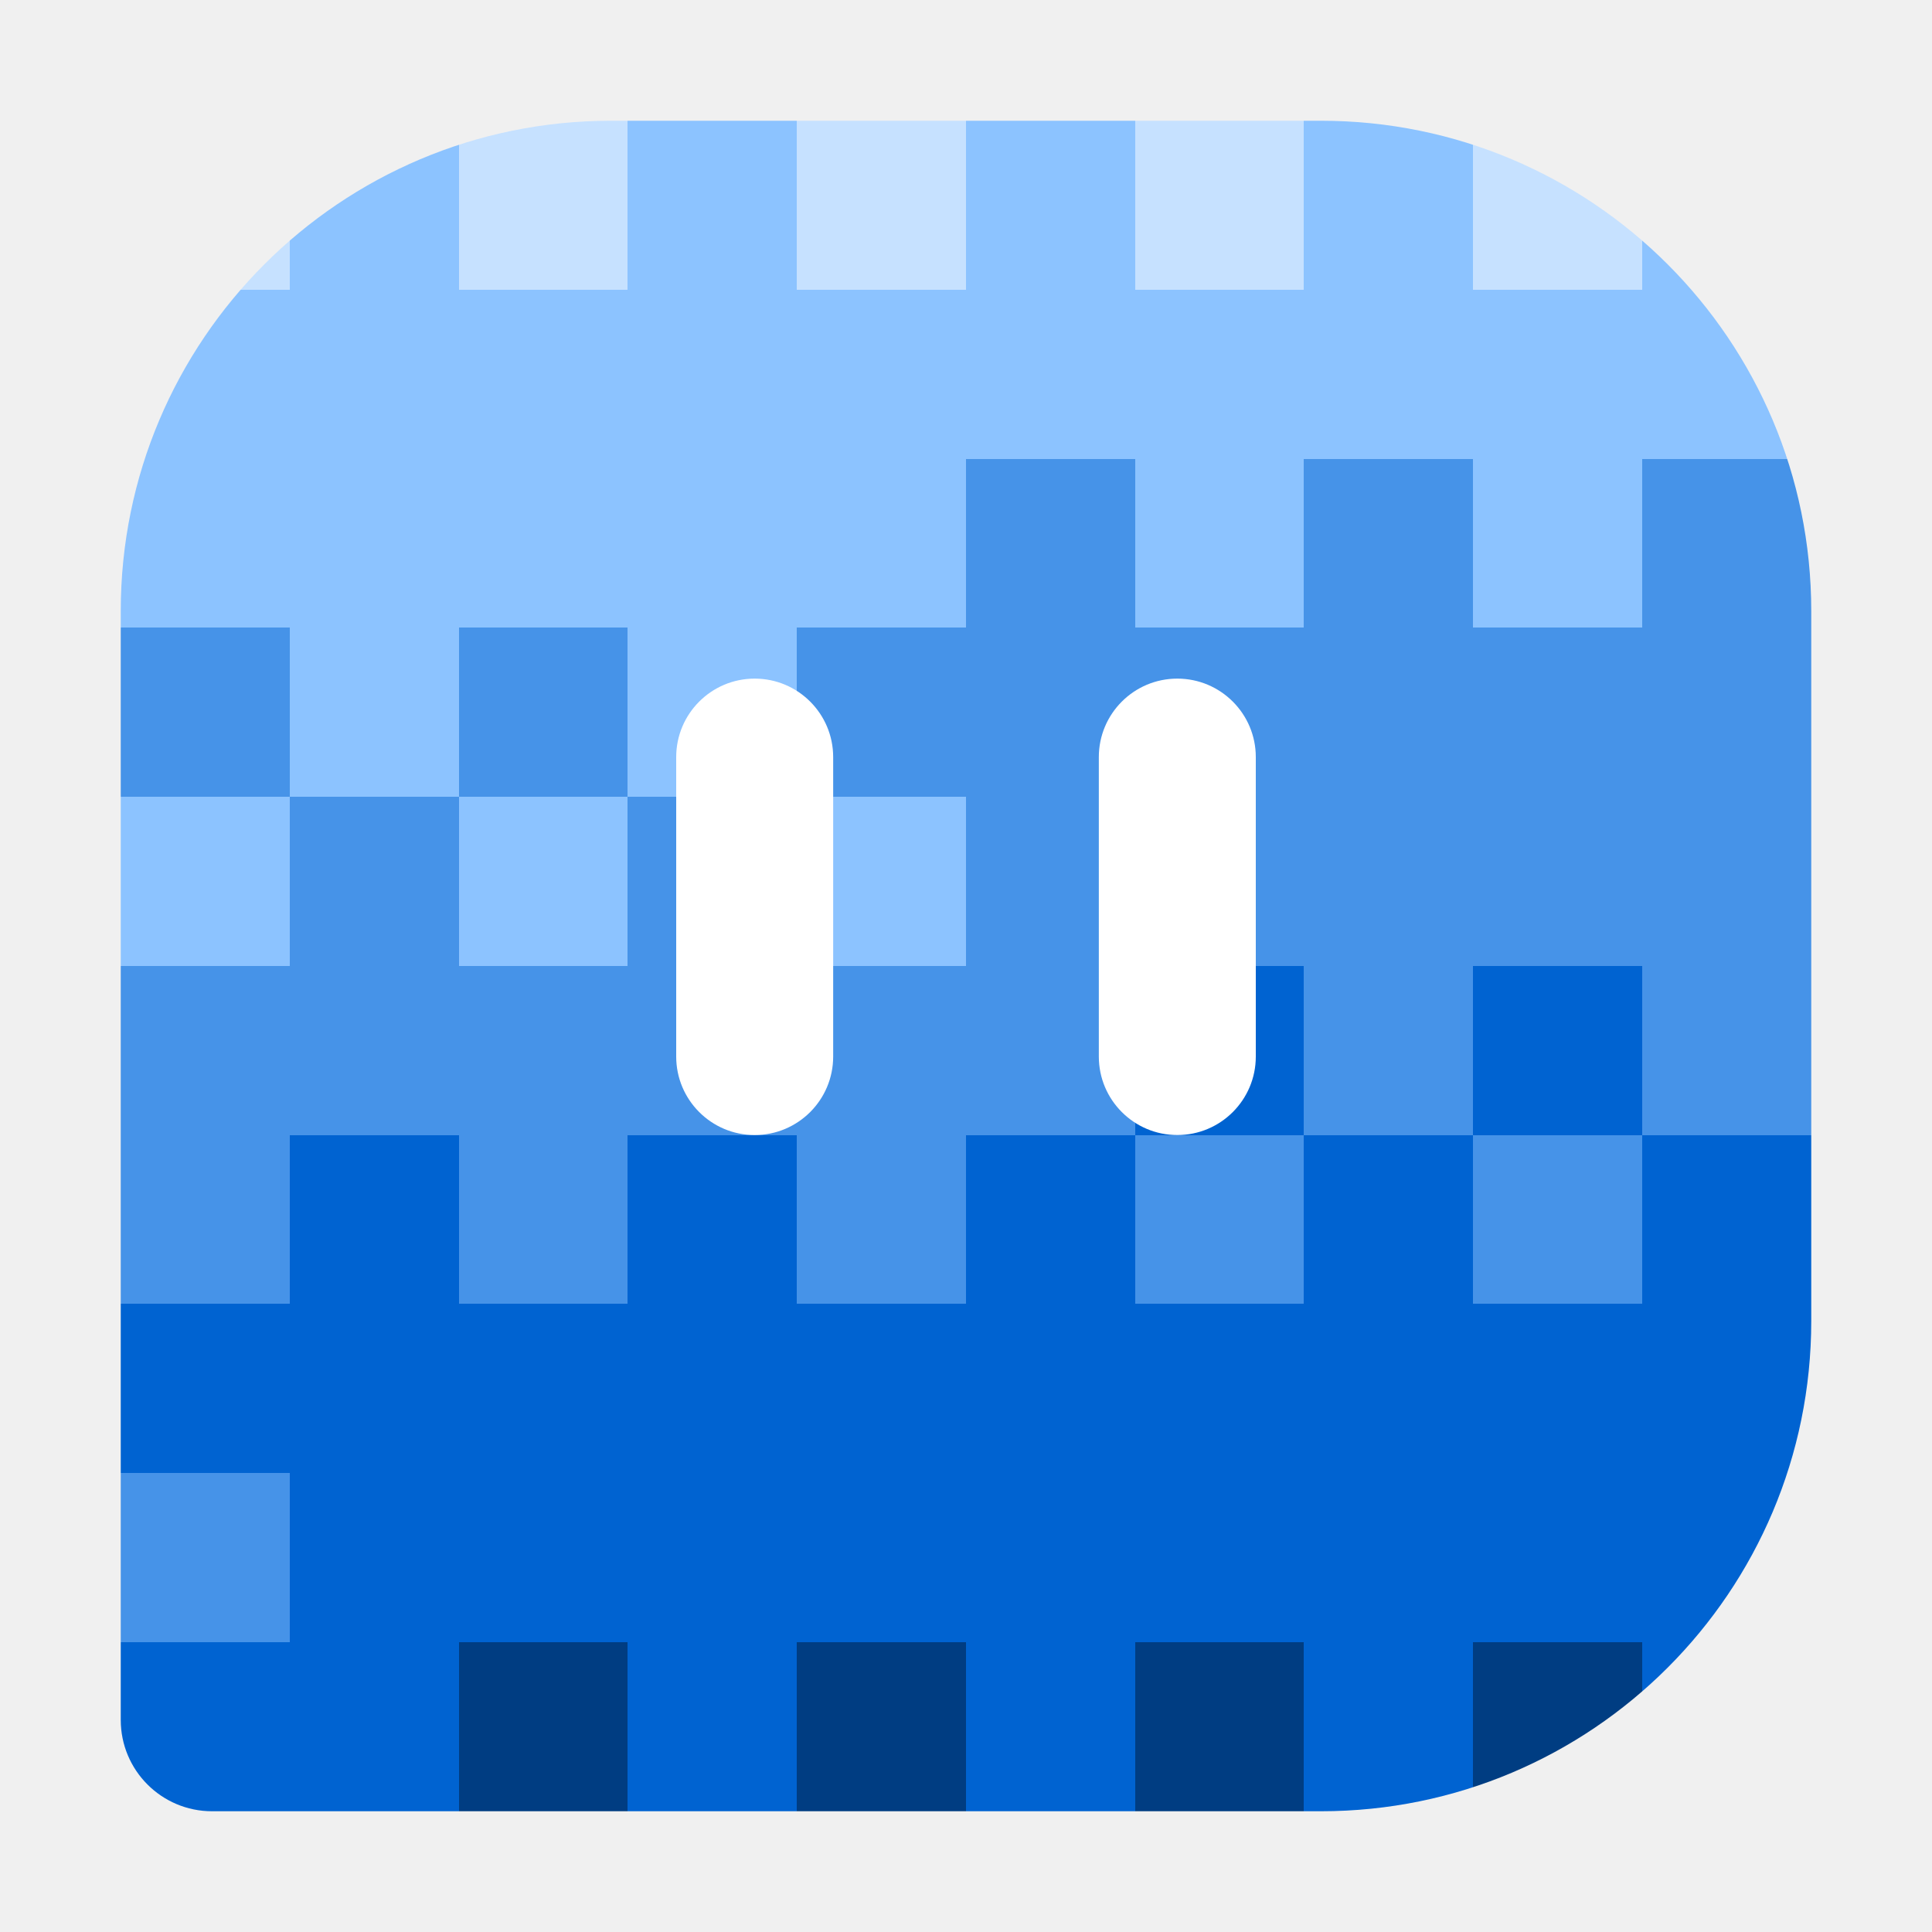
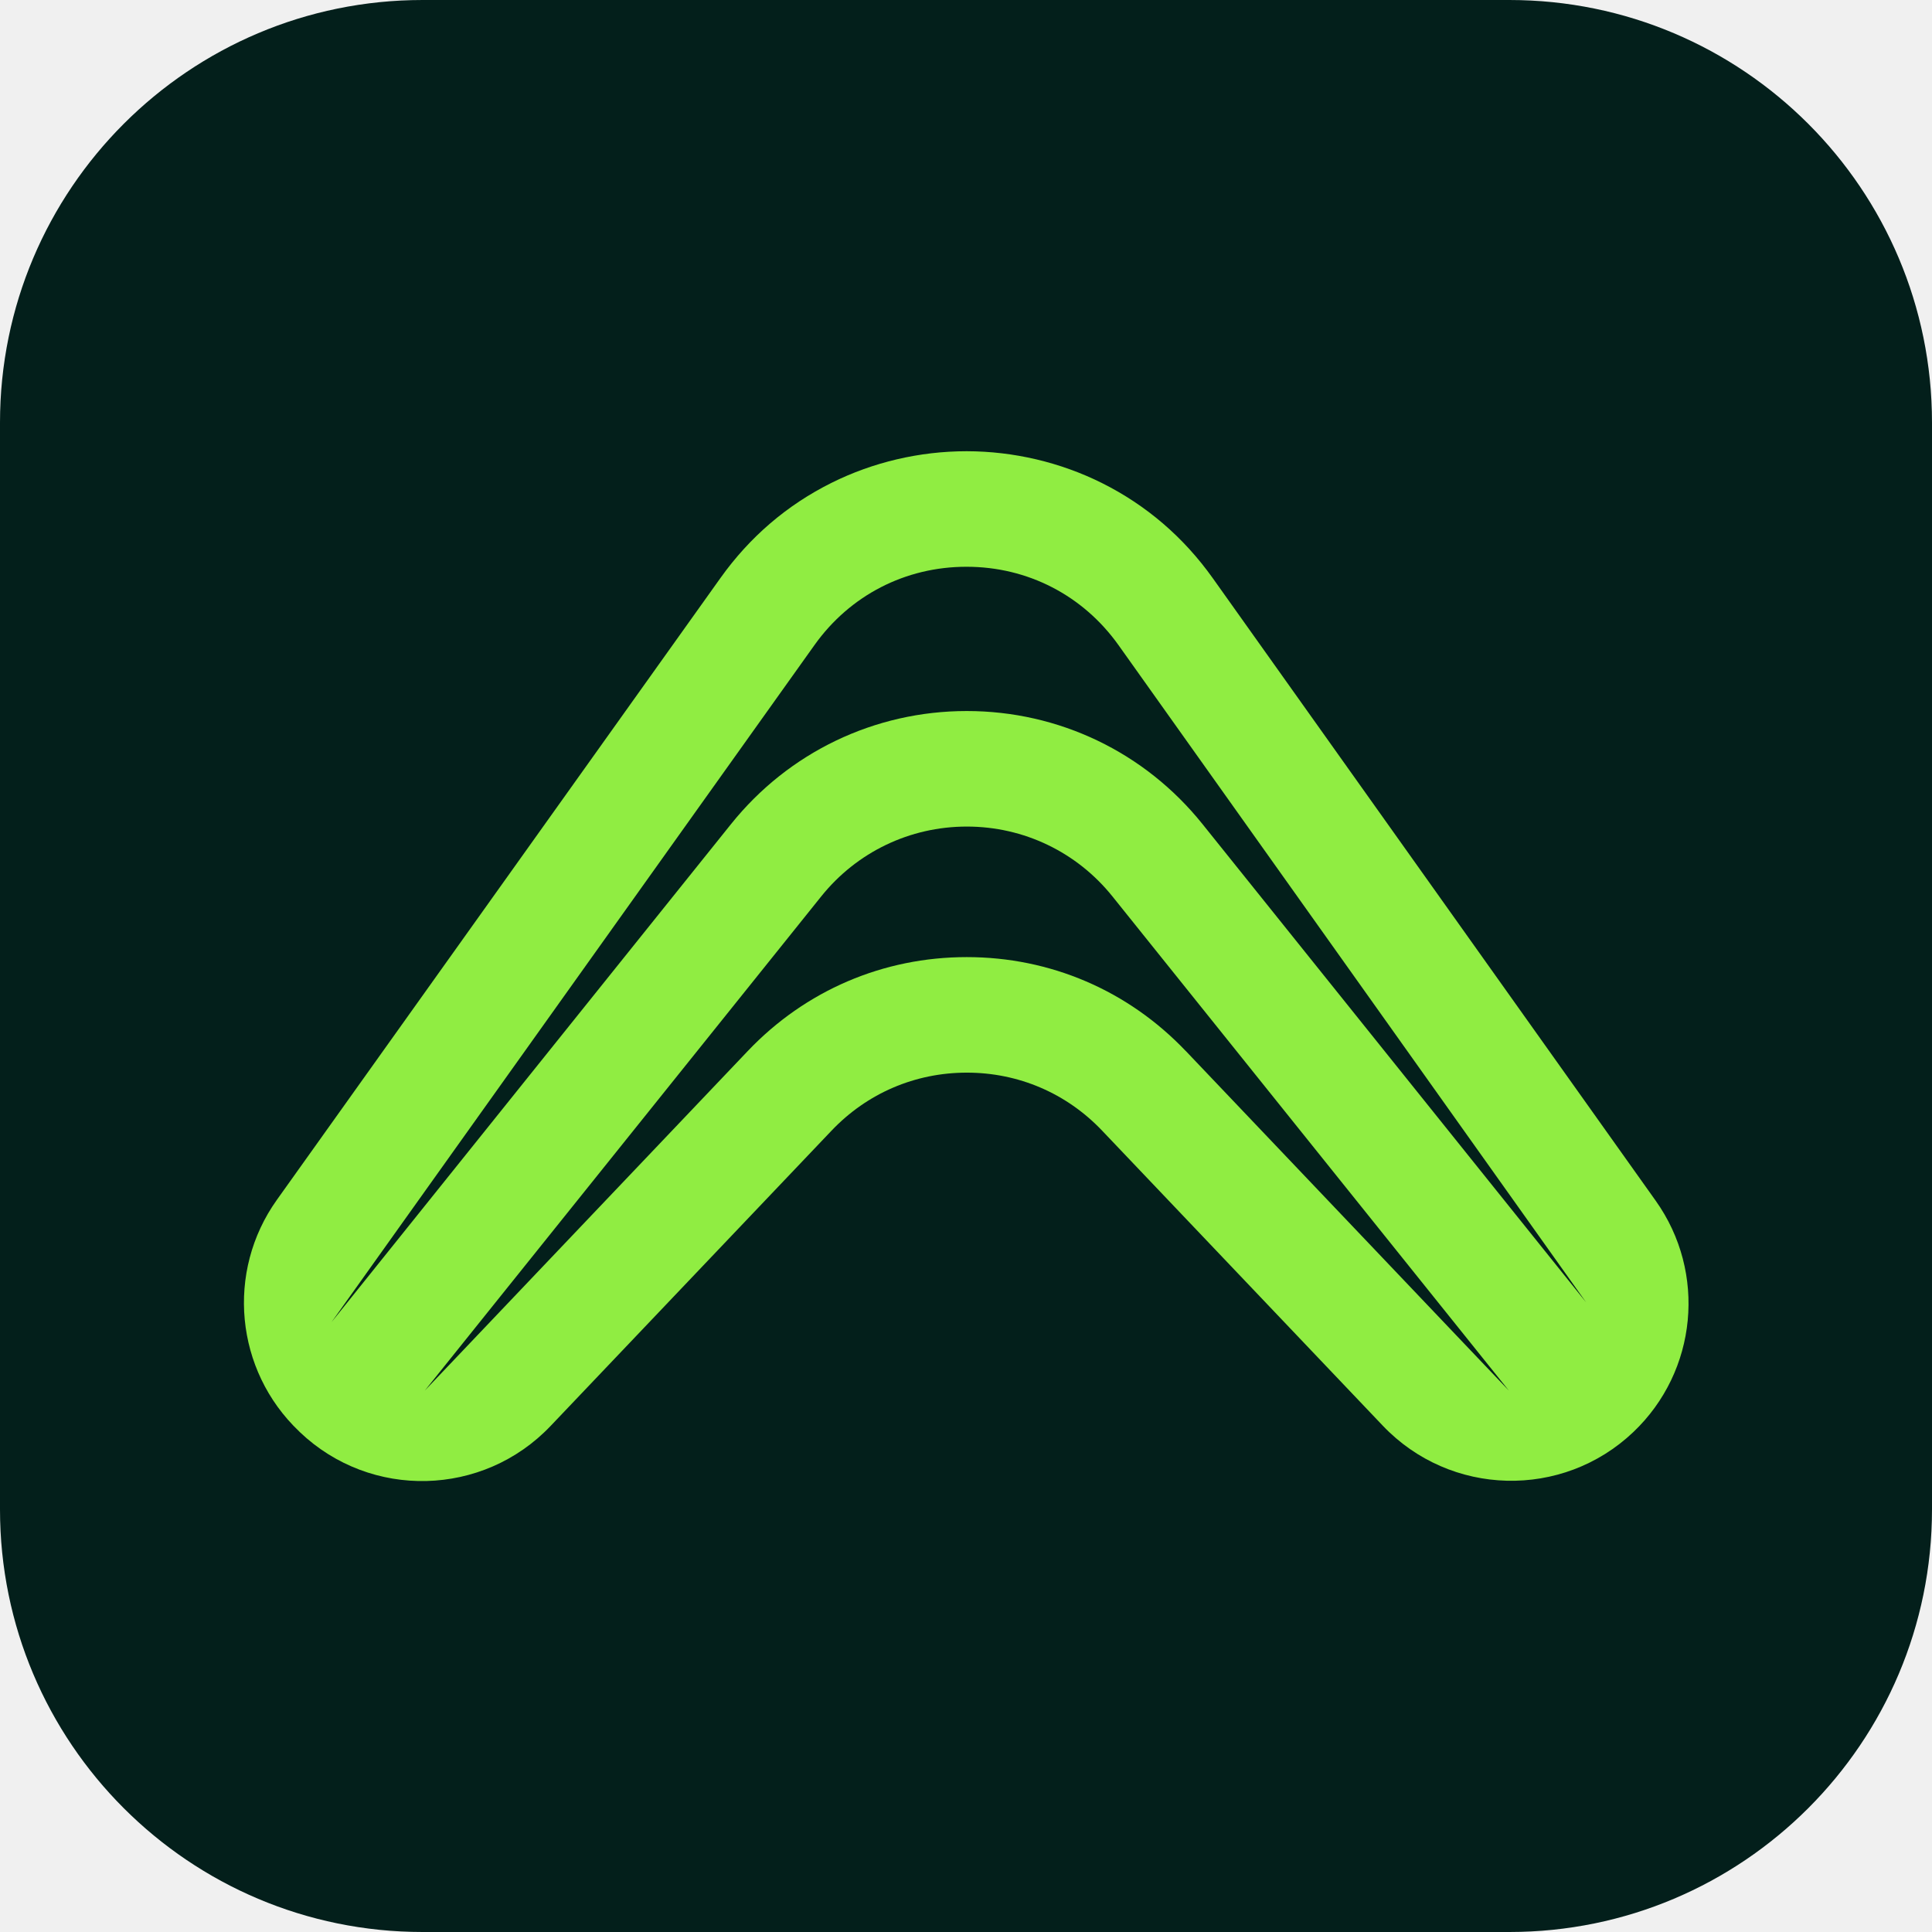
<svg xmlns="http://www.w3.org/2000/svg" width="32" height="32" viewBox="0 0 32 32">
-   <defs>
-     <clipPath id="b">
-       <path d="M10.12 2H21.88A8.12 8.12 0 0 1 30 10.12V21.88A8.12 8.12 0 0 1 21.88 30H3.512A1.512 1.512 0 0 1 2 28.488V10.12A8.12 8.12 0 0 1 10.12 2Z" />
-     </clipPath>
-   </defs>
-   <g clip-path="url(#b)" shape-rendering="crispEdges">
-     <g transform="translate(2 2) scale(2.8)">
-       <rect x="0" y="0" width="1" height="1" fill="#c6e1ff" />
-       <rect x="1" y="0" width="1" height="1" fill="#8cc3ff" />
-       <rect x="2" y="0" width="1" height="1" fill="#c6e1ff" />
-       <rect x="3" y="0" width="1" height="1" fill="#8cc3ff" />
-       <rect x="4" y="0" width="1" height="1" fill="#c6e1ff" />
-       <rect x="5" y="0" width="1" height="1" fill="#8cc3ff" />
-       <rect x="6" y="0" width="1" height="1" fill="#c6e1ff" />
-       <rect x="7" y="0" width="1" height="1" fill="#8cc3ff" />
-       <rect x="8" y="0" width="1" height="1" fill="#c6e1ff" />
-       <rect x="9" y="0" width="1" height="1" fill="#8cc3ff" />
-       <rect x="0" y="1" width="10" height="1" fill="#8cc3ff" />
-       <rect x="0" y="2" width="5" height="1" fill="#8cc3ff" />
-       <rect x="5" y="2" width="1" height="1" fill="#4693e8" />
-       <rect x="6" y="2" width="1" height="1" fill="#8cc3ff" />
-       <rect x="7" y="2" width="1" height="1" fill="#4693e8" />
-       <rect x="8" y="2" width="1" height="1" fill="#8cc3ff" />
-       <rect x="9" y="2" width="1" height="1" fill="#4693e8" />
-       <rect x="0" y="3" width="1" height="1" fill="#4693e8" />
-       <rect x="1" y="3" width="1" height="1" fill="#8cc3ff" />
-       <rect x="2" y="3" width="1" height="1" fill="#4693e8" />
-       <rect x="3" y="3" width="1" height="1" fill="#8cc3ff" />
-       <rect x="4" y="3" width="6" height="1" fill="#4693e8" />
-       <rect x="0" y="4" width="1" height="1" fill="#8cc3ff" />
-       <rect x="1" y="4" width="1" height="1" fill="#4693e8" />
-       <rect x="2" y="4" width="1" height="1" fill="#8cc3ff" />
-       <rect x="3" y="4" width="1" height="1" fill="#4693e8" />
-       <rect x="4" y="4" width="1" height="1" fill="#8cc3ff" />
-       <rect x="5" y="4" width="5" height="1" fill="#4693e8" />
-       <rect x="0" y="5" width="6" height="1" fill="#4693e8" />
-       <rect x="6" y="5" width="1" height="1" fill="#0063d1" />
-       <rect x="7" y="5" width="1" height="1" fill="#4693e8" />
-       <rect x="8" y="5" width="1" height="1" fill="#0063d1" />
-       <rect x="9" y="5" width="1" height="1" fill="#4693e8" />
-       <rect x="0" y="6" width="1" height="1" fill="#4693e8" />
-       <rect x="1" y="6" width="1" height="1" fill="#0063d1" />
-       <rect x="2" y="6" width="1" height="1" fill="#4693e8" />
-       <rect x="3" y="6" width="1" height="1" fill="#0063d1" />
-       <rect x="4" y="6" width="1" height="1" fill="#4693e8" />
-       <rect x="5" y="6" width="1" height="1" fill="#0063d1" />
-       <rect x="6" y="6" width="1" height="1" fill="#4693e8" />
-       <rect x="7" y="6" width="1" height="1" fill="#0063d1" />
-       <rect x="8" y="6" width="1" height="1" fill="#4693e8" />
-       <rect x="9" y="6" width="1" height="1" fill="#0063d1" />
-       <rect x="0" y="7" width="10" height="1" fill="#0063d1" />
-       <rect x="0" y="8" width="1" height="1" fill="#4693e8" />
-       <rect x="1" y="8" width="9" height="1" fill="#0063d1" />
-       <rect x="0" y="9" width="2" height="1" fill="#0063d1" />
-       <rect x="2" y="9" width="1" height="1" fill="#003d82" />
-       <rect x="3" y="9" width="1" height="1" fill="#0063d1" />
-       <rect x="4" y="9" width="1" height="1" fill="#003d82" />
-       <rect x="5" y="9" width="1" height="1" fill="#0063d1" />
-       <rect x="6" y="9" width="1" height="1" fill="#003d82" />
-       <rect x="7" y="9" width="1" height="1" fill="#0063d1" />
-       <rect x="8" y="9" width="1" height="1" fill="#003d82" />
-       <rect x="9" y="9" width="1" height="1" fill="#0063d1" />
-     </g>
-   </g>
-   <g fill="#ffffff">
-     <rect x="11.20" y="11.24" width="2.60" height="7.56" rx="1.30" />
-     <rect x="18.20" y="11.24" width="2.60" height="7.56" rx="1.30" />
-   </g>
+   <rect width="32" height="32" rx="7" fill="#031f1b" />
+   <svg x="4" y="4" width="24" height="24" viewBox="238.5 -33 228 228">
+     <path fill="#90ed42" d="M461.02,117.93l-69.68-97.94c-4.59-6.45-10.46-11.49-17.44-14.98-6.55-3.27-13.91-5-21.28-5.01h-.03c-7.37,0-14.72,1.72-21.26,4.98-6.99,3.48-12.86,8.51-17.46,14.96l-69.8,97.85c-8.07,11.31-6.58,26.84,3.48,36.42l.15.15c11.16,10.62,28.82,10.18,39.44-.99l44.2-46.46c5.6-5.89,13.16-9.13,21.29-9.13s15.69,3.24,21.29,9.13l44.16,46.42c10.62,11.16,28.28,11.61,39.44.99h0c10.06-9.57,11.55-25.08,3.5-36.39ZM387.08,94.38c-9.07-9.53-21.31-14.78-34.46-14.78s-25.39,5.25-34.46,14.78l-50.81,53.42,62.36-77.74c5.61-6.99,13.96-11,22.92-11s17.31,4.01,22.92,11l62.36,77.74-50.82-53.42ZM389.72,58.68c-9.07-11.31-22.6-17.8-37.1-17.8s-28.03,6.49-37.1,17.8l-62.87,78.38,76.01-106.56c5.58-7.83,14.3-12.32,23.91-12.32h.02c9.62,0,18.34,4.51,23.92,12.35l73.56,103.39-60.35-75.24Z" />
+   </svg>
</svg>
